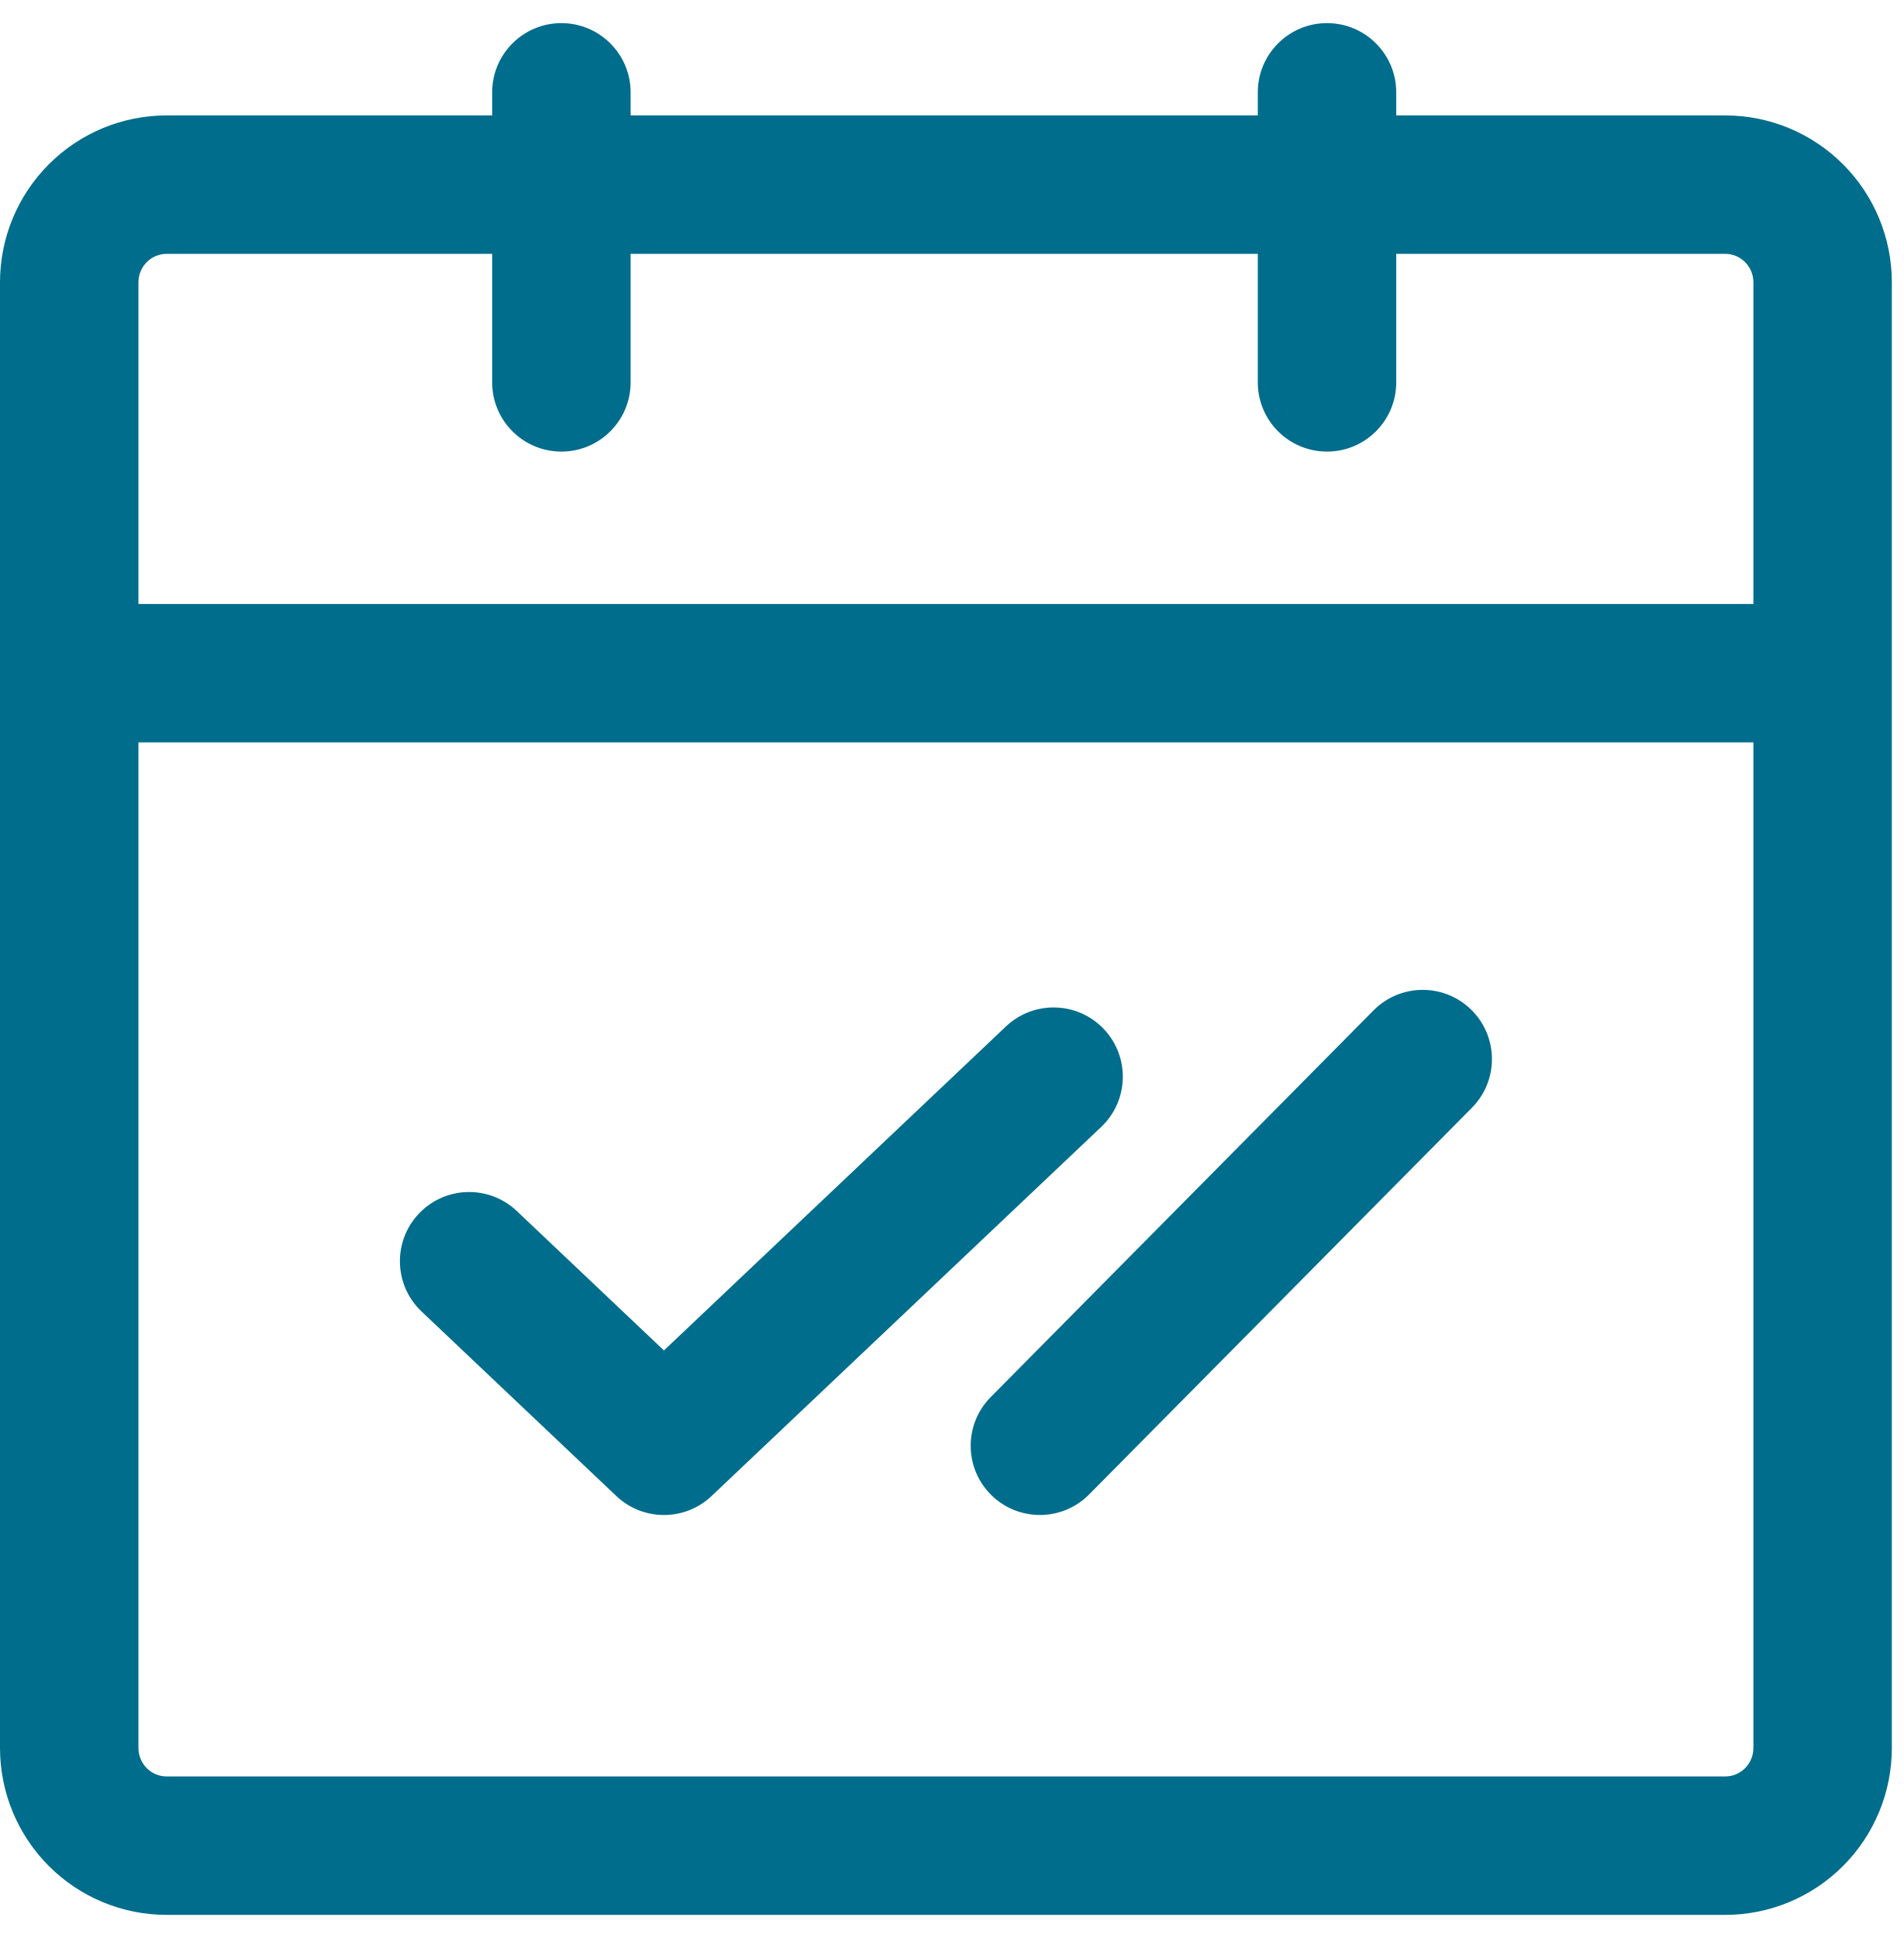
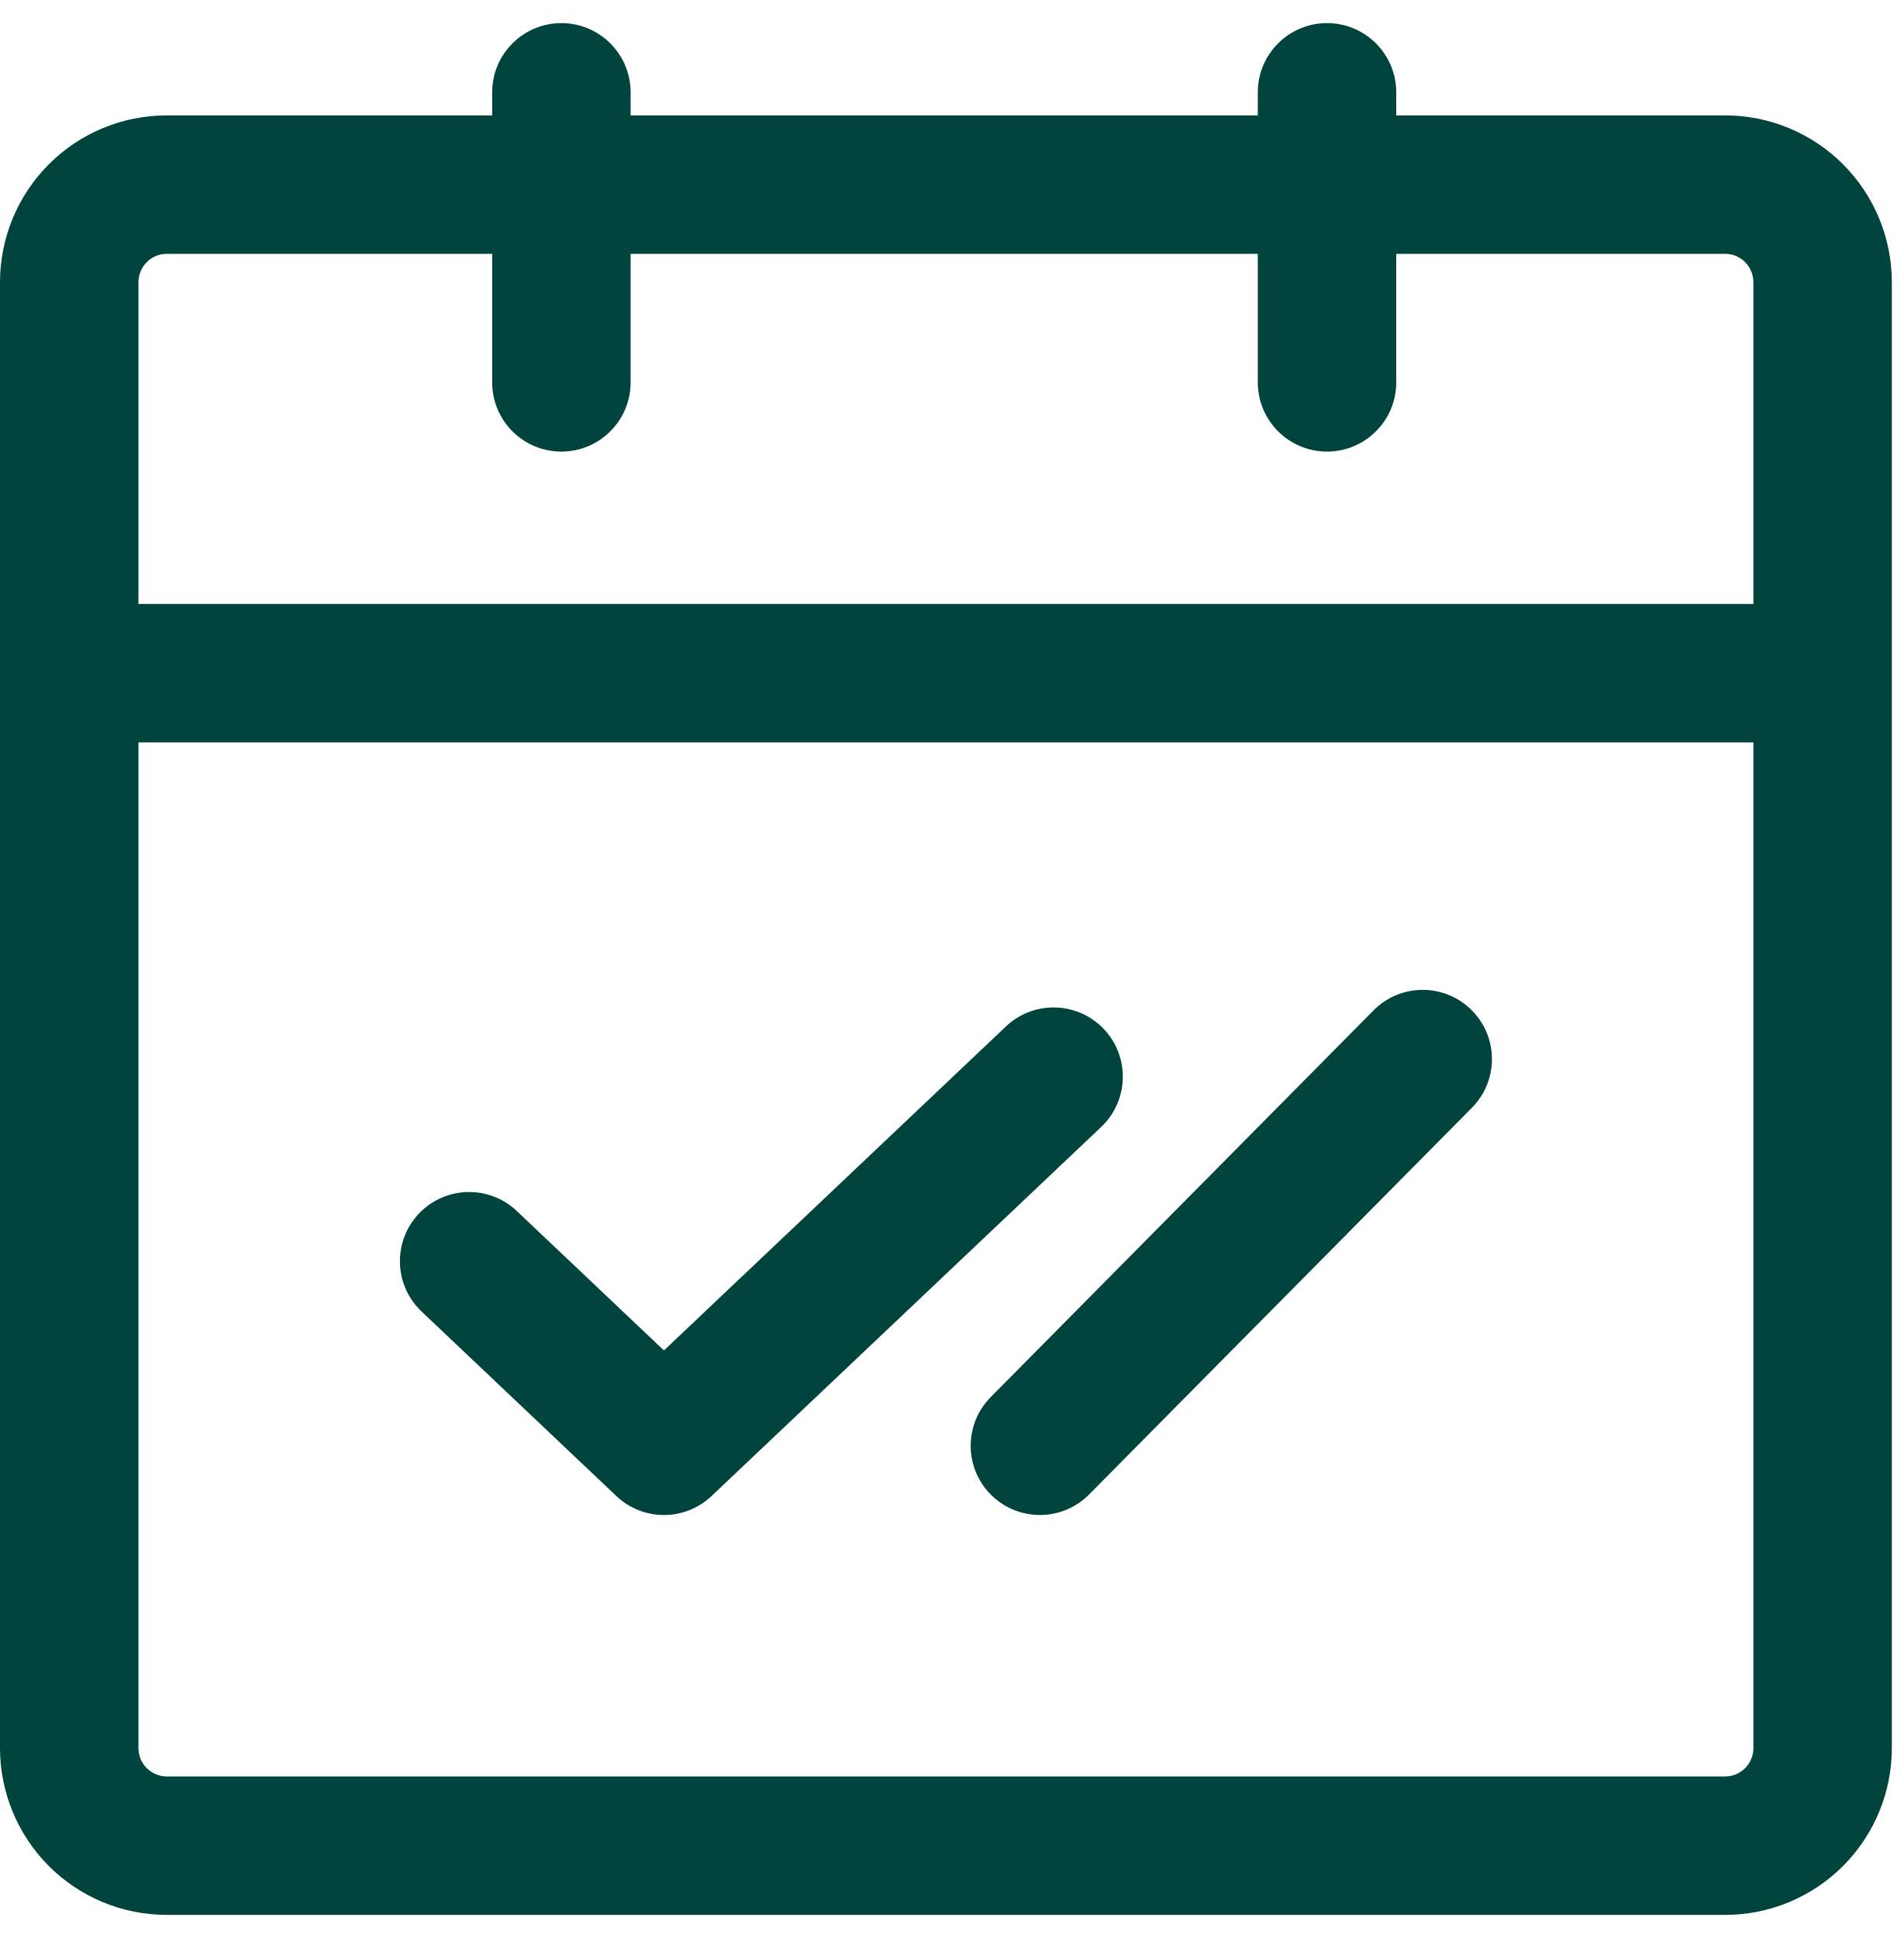
<svg xmlns="http://www.w3.org/2000/svg" width="55" height="56" viewBox="0 0 55 56" fill="none">
-   <path fill-rule="evenodd" clip-rule="evenodd" d="M18.221 2.668C18.221 1.564 17.325 0.668 16.221 0.668C15.116 0.668 14.221 1.564 14.221 2.668V3.335H4.815C3.536 3.335 2.31 3.845 1.408 4.75C0.506 5.655 0 6.881 0 8.158V19.452V50.508C0 51.786 0.506 53.012 1.408 53.917C2.31 54.822 3.536 55.332 4.815 55.332H49.849C51.128 55.332 52.353 54.822 53.255 53.917C54.158 53.012 54.663 51.786 54.663 50.508V19.452V8.158C54.663 6.881 54.158 5.655 53.255 4.75C52.353 3.845 51.128 3.335 49.849 3.335H40.343V2.668C40.343 1.564 39.447 0.668 38.343 0.668C37.238 0.668 36.343 1.564 36.343 2.668V3.335H18.221V2.668ZM14.221 7.335V11.049C14.221 12.153 15.116 13.049 16.221 13.049C17.325 13.049 18.221 12.153 18.221 11.049V7.335H36.343V11.049C36.343 12.153 37.238 13.049 38.343 13.049C39.447 13.049 40.343 12.153 40.343 11.049V7.335H49.849C50.063 7.335 50.269 7.42 50.423 7.574C50.576 7.728 50.663 7.938 50.663 8.158V17.452H4V8.158C4 7.938 4.087 7.728 4.241 7.574C4.394 7.42 4.601 7.335 4.815 7.335H14.221ZM42.529 32.01C43.307 31.225 43.3 29.959 42.515 29.182C41.73 28.405 40.464 28.411 39.687 29.196L28.626 40.37C27.849 41.155 27.855 42.421 28.64 43.198C29.425 43.975 30.691 43.969 31.468 43.184L42.529 32.01ZM50.663 21.452H4V50.508C4 50.729 4.087 50.939 4.241 51.093C4.394 51.246 4.601 51.332 4.815 51.332H49.849C50.063 51.332 50.269 51.246 50.423 51.093C50.576 50.939 50.663 50.729 50.663 50.508V21.452ZM31.895 29.736C32.654 30.538 32.62 31.803 31.819 32.563L20.56 43.229C19.788 43.96 18.58 43.96 17.809 43.229L12.18 37.896C11.378 37.136 11.344 35.87 12.103 35.069C12.863 34.267 14.129 34.233 14.931 34.992L19.184 39.022L29.067 29.659C29.869 28.9 31.135 28.934 31.895 29.736Z" fill="#006D8D" />
+   <path fill-rule="evenodd" clip-rule="evenodd" d="M18.221 2.668C18.221 1.564 17.325 0.668 16.221 0.668C15.116 0.668 14.221 1.564 14.221 2.668V3.335H4.815C3.536 3.335 2.31 3.845 1.408 4.75C0.506 5.655 0 6.881 0 8.158V19.452V50.508C0 51.786 0.506 53.012 1.408 53.917C2.31 54.822 3.536 55.332 4.815 55.332H49.849C51.128 55.332 52.353 54.822 53.255 53.917C54.158 53.012 54.663 51.786 54.663 50.508V19.452V8.158C54.663 6.881 54.158 5.655 53.255 4.75C52.353 3.845 51.128 3.335 49.849 3.335H40.343V2.668C40.343 1.564 39.447 0.668 38.343 0.668C37.238 0.668 36.343 1.564 36.343 2.668V3.335H18.221V2.668ZM14.221 7.335V11.049C14.221 12.153 15.116 13.049 16.221 13.049C17.325 13.049 18.221 12.153 18.221 11.049V7.335H36.343V11.049C36.343 12.153 37.238 13.049 38.343 13.049C39.447 13.049 40.343 12.153 40.343 11.049V7.335H49.849C50.063 7.335 50.269 7.42 50.423 7.574C50.576 7.728 50.663 7.938 50.663 8.158V17.452H4V8.158C4 7.938 4.087 7.728 4.241 7.574C4.394 7.42 4.601 7.335 4.815 7.335H14.221ZM42.529 32.01C43.307 31.225 43.3 29.959 42.515 29.182C41.73 28.405 40.464 28.411 39.687 29.196L28.626 40.37C27.849 41.155 27.855 42.421 28.64 43.198C29.425 43.975 30.691 43.969 31.468 43.184L42.529 32.01ZM50.663 21.452H4V50.508C4 50.729 4.087 50.939 4.241 51.093C4.394 51.246 4.601 51.332 4.815 51.332H49.849C50.063 51.332 50.269 51.246 50.423 51.093C50.576 50.939 50.663 50.729 50.663 50.508V21.452ZM31.895 29.736C32.654 30.538 32.62 31.803 31.819 32.563L20.56 43.229C19.788 43.96 18.58 43.96 17.809 43.229L12.18 37.896C11.378 37.136 11.344 35.87 12.103 35.069C12.863 34.267 14.129 34.233 14.931 34.992L19.184 39.022L29.067 29.659C29.869 28.9 31.135 28.934 31.895 29.736Z" fill="#01433d" />
</svg>
